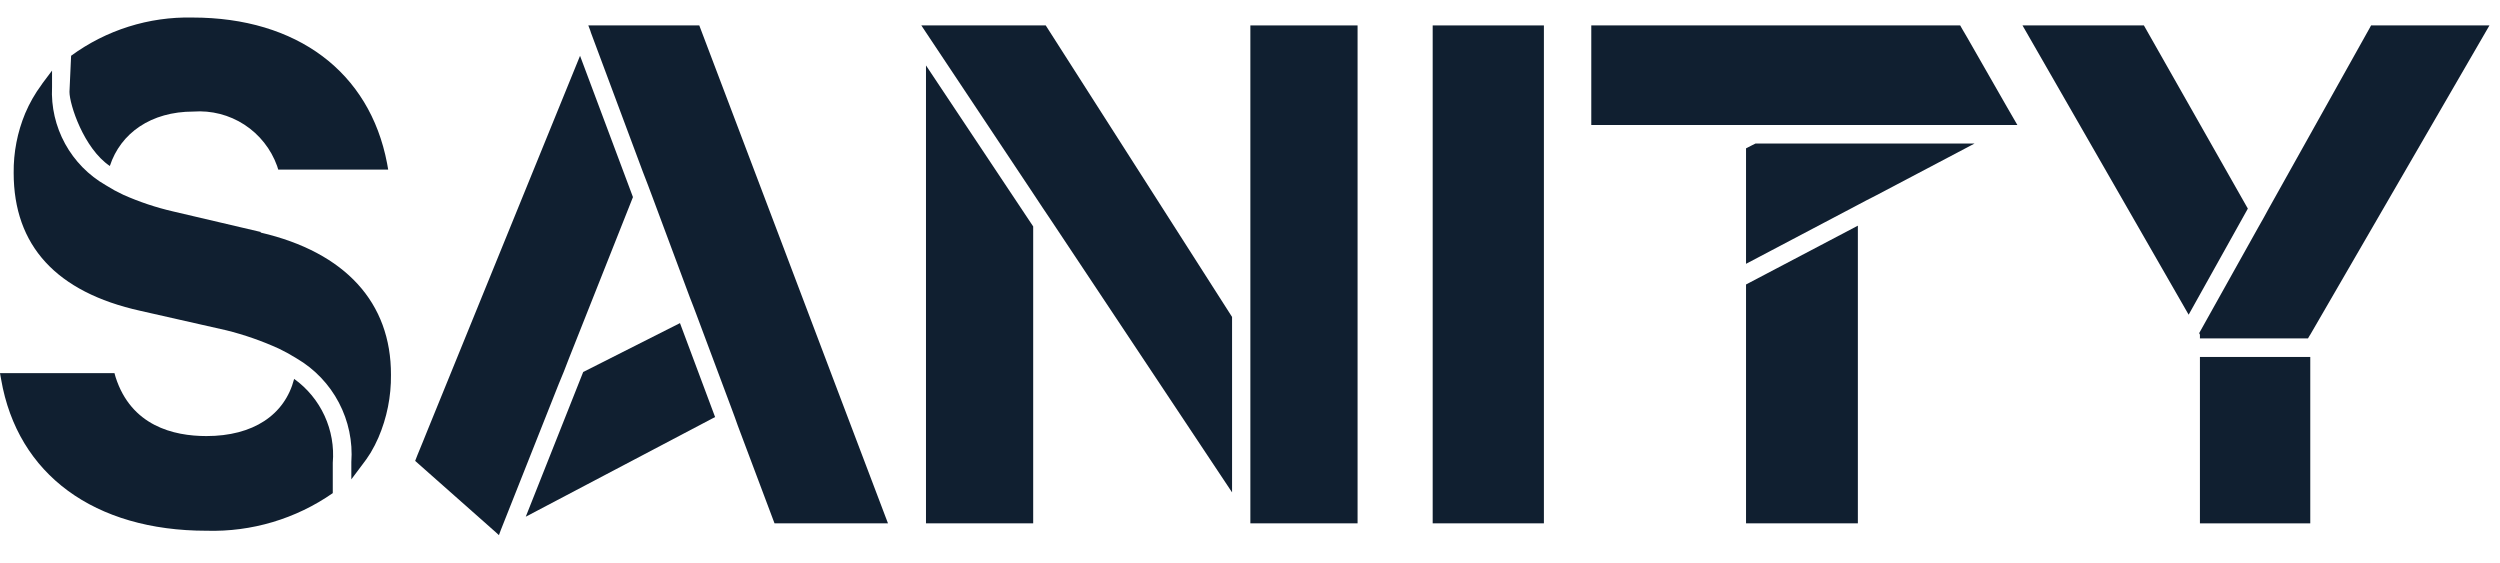
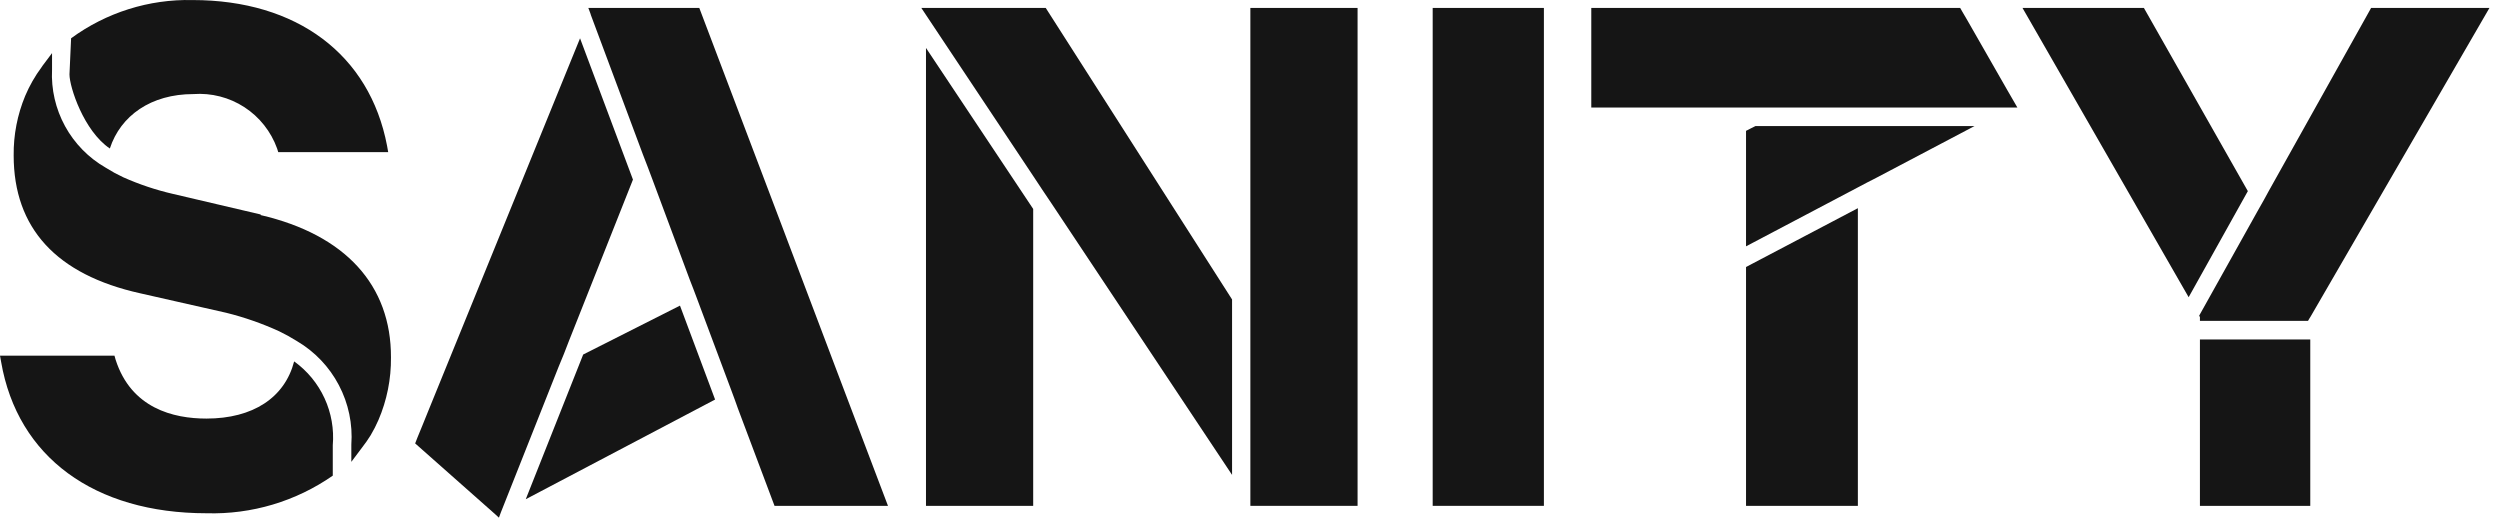
- <svg xmlns="http://www.w3.org/2000/svg" width="80" height="18" viewBox="0 0 109 23" fill="none">
-   <path d="M76.127 22.056H81.003V9.077L76.127 11.641V22.056Z" fill="#101F30" />
-   <path d="M25.427 15.457L22.923 21.766L31.178 17.42L29.647 13.325L25.427 15.457Z" fill="#101F30" />
-   <path d="M76.537 5.497L76.351 5.59L76.127 5.705V10.74L81.003 8.17L81.397 7.962L81.802 7.755L86.088 5.497H77.078H76.537Z" fill="#101F30" />
-   <path d="M40.373 22.055H45.047V9.11L40.373 2.09V22.055Z" fill="#101F30" />
-   <path d="M24.585 15.435L24.803 14.872L27.597 7.831L25.29 1.67L18.653 17.966L18.423 18.535L18.194 19.093L18.101 19.333L21.622 22.449L21.753 22.57L21.84 22.335L24.355 15.993L24.585 15.435Z" fill="#101F30" />
-   <path d="M36.142 15.265L34.343 10.514L34.201 10.137L30.489 0.346H25.651L25.738 0.576L25.765 0.663L28.029 6.731L28.242 7.283L28.45 7.836L30.079 12.209L30.226 12.586L30.369 12.964L31.894 17.042L32.036 17.425L32.172 17.807L33.769 22.055H38.716L36.284 15.642L36.142 15.265Z" fill="#101F30" />
-   <path d="M41.685 0.346H40.17L40.373 0.652L45.047 7.672L45.441 8.268L45.845 8.869L53.718 20.705V13.056L45.594 0.346H41.685Z" fill="#101F30" />
-   <path d="M67.314 0.346H62.465V22.055H67.314V0.346Z" fill="#101F30" />
-   <path d="M85.759 0.854L85.557 0.51L85.464 0.346H69.38V4.687H87.957L87.514 3.921L85.759 0.854Z" fill="#101F30" />
-   <path d="M93.474 0.346H88.181L95.425 12.958L98.006 8.333L93.474 0.346Z" fill="#101F30" />
-   <path d="M54.516 12.821V22.055H59.19V0.346H54.516V12.821Z" fill="#101F30" />
-   <path d="M12.825 15.757C12.415 17.337 11.032 18.25 8.999 18.25C7.561 18.25 5.718 17.802 5.04 15.681L4.991 15.506H0L0.049 15.779C0.765 19.934 4.122 22.378 9.009 22.378C10.971 22.434 12.899 21.86 14.509 20.738V19.415C14.569 18.712 14.445 18.005 14.15 17.364C13.855 16.723 13.399 16.169 12.825 15.757Z" fill="#101F30" />
-   <path d="M4.789 6.475C5.259 5.037 6.588 4.102 8.43 4.102C9.214 4.044 9.996 4.245 10.656 4.673C11.315 5.102 11.816 5.735 12.082 6.475L12.131 6.633H16.925L16.876 6.355C16.116 2.375 12.945 0.002 8.392 0.002C6.492 -0.04 4.632 0.546 3.1 1.669L3.029 3.244C3.029 3.791 3.652 5.71 4.789 6.475Z" fill="#101F30" />
-   <path d="M11.366 9.378V9.351L7.539 8.454C6.798 8.283 6.075 8.041 5.38 7.732L4.991 7.536L4.609 7.311C3.863 6.883 3.25 6.258 2.837 5.503C2.424 4.749 2.227 3.895 2.269 3.036V2.315L1.859 2.861L1.815 2.927C1.527 3.314 1.287 3.735 1.099 4.179C0.757 5.001 0.586 5.885 0.596 6.776C0.596 9.941 2.449 11.975 6.118 12.789L9.862 13.637C10.653 13.833 11.423 14.102 12.164 14.44L12.558 14.643L12.946 14.872C13.723 15.329 14.356 15.994 14.775 16.792C15.195 17.59 15.383 18.489 15.318 19.388V20.137L15.728 19.59L15.778 19.524C15.915 19.349 16.043 19.167 16.16 18.978C16.287 18.764 16.4 18.544 16.499 18.316C16.87 17.453 17.056 16.522 17.046 15.583C17.057 12.434 15.056 10.236 11.366 9.378Z" fill="#101F30" />
-   <path d="M95.917 14.801V22.056H100.728V14.801H96.294H95.917Z" fill="#101F30" />
-   <path d="M103.379 0.346L103.314 0.466L98.918 8.328L98.694 8.738L98.465 9.142L95.884 13.762L95.917 13.827V13.991H100.629L100.695 13.877L100.728 13.827L100.766 13.762L108.54 0.346H103.379Z" fill="#101F30" />
+ <svg xmlns="http://www.w3.org/2000/svg" width="109" height="23" viewBox="0 0 109 23" fill="none">
+   <path d="M76.127 22.056H81.003V9.077L76.127 11.641V22.056Z" fill="#151515" />
+   <path d="M25.427 15.457L22.923 21.766L31.178 17.42L29.647 13.325L25.427 15.457Z" fill="#151515" />
+   <path d="M76.537 5.497L76.351 5.59L76.127 5.705V10.74L81.003 8.17L81.397 7.962L81.802 7.755L86.088 5.497H77.078H76.537Z" fill="#151515" />
+   <path d="M40.373 22.055H45.047V9.11L40.373 2.09V22.055Z" fill="#151515" />
+   <path d="M24.585 15.435L24.803 14.872L27.597 7.831L25.29 1.67L18.653 17.966L18.423 18.535L18.194 19.093L18.101 19.333L21.622 22.449L21.753 22.57L21.84 22.335L24.355 15.993L24.585 15.435Z" fill="#151515" />
+   <path d="M36.142 15.265L34.343 10.514L34.201 10.137L30.489 0.346H25.651L25.738 0.576L25.765 0.663L28.029 6.731L28.242 7.283L28.45 7.836L30.079 12.209L30.226 12.586L30.369 12.964L31.894 17.042L32.036 17.425L32.172 17.807L33.769 22.055H38.716L36.284 15.642L36.142 15.265Z" fill="#151515" />
+   <path d="M41.685 0.346H40.17L40.373 0.652L45.047 7.672L45.441 8.268L45.845 8.869L53.718 20.705V13.056L45.594 0.346H41.685Z" fill="#151515" />
+   <path d="M67.314 0.346H62.465V22.055H67.314V0.346Z" fill="#151515" />
+   <path d="M85.759 0.854L85.557 0.51L85.464 0.346H69.38V4.687H87.957L87.514 3.921L85.759 0.854Z" fill="#151515" />
+   <path d="M93.474 0.346H88.181L95.425 12.958L98.006 8.333L93.474 0.346Z" fill="#151515" />
+   <path d="M54.516 12.821V22.055H59.19V0.346H54.516V12.821Z" fill="#151515" />
+   <path d="M12.825 15.757C12.415 17.337 11.032 18.25 8.999 18.25C7.561 18.25 5.718 17.802 5.04 15.681L4.991 15.506H0L0.049 15.779C0.765 19.934 4.122 22.378 9.009 22.378C10.971 22.434 12.899 21.86 14.509 20.738V19.415C14.569 18.712 14.445 18.005 14.15 17.364C13.855 16.723 13.399 16.169 12.825 15.757Z" fill="#151515" />
+   <path d="M4.789 6.475C5.259 5.037 6.588 4.102 8.43 4.102C9.214 4.044 9.996 4.245 10.656 4.673C11.315 5.102 11.816 5.735 12.082 6.475L12.131 6.633H16.925L16.876 6.355C16.116 2.375 12.945 0.002 8.392 0.002C6.492 -0.04 4.632 0.546 3.1 1.669L3.029 3.244C3.029 3.791 3.652 5.71 4.789 6.475Z" fill="#151515" />
+   <path d="M11.366 9.378V9.351L7.539 8.454C6.798 8.283 6.075 8.041 5.38 7.732L4.991 7.536L4.609 7.311C3.863 6.883 3.25 6.258 2.837 5.503C2.424 4.749 2.227 3.895 2.269 3.036V2.315L1.859 2.861L1.815 2.927C1.527 3.314 1.287 3.735 1.099 4.179C0.757 5.001 0.586 5.885 0.596 6.776C0.596 9.941 2.449 11.975 6.118 12.789L9.862 13.637C10.653 13.833 11.423 14.102 12.164 14.44L12.558 14.643L12.946 14.872C13.723 15.329 14.356 15.994 14.775 16.792C15.195 17.59 15.383 18.489 15.318 19.388V20.137L15.728 19.59L15.778 19.524C15.915 19.349 16.043 19.167 16.16 18.978C16.287 18.764 16.4 18.544 16.499 18.316C16.87 17.453 17.056 16.522 17.046 15.583C17.057 12.434 15.056 10.236 11.366 9.378Z" fill="#151515" />
+   <path d="M95.917 14.801V22.056H100.728V14.801H96.294H95.917Z" fill="#151515" />
+   <path d="M103.379 0.346L103.314 0.466L98.918 8.328L98.694 8.738L98.465 9.142L95.884 13.762L95.917 13.827V13.991H100.629L100.695 13.877L100.728 13.827L100.766 13.762L108.54 0.346H103.379Z" fill="#151515" />
</svg>
